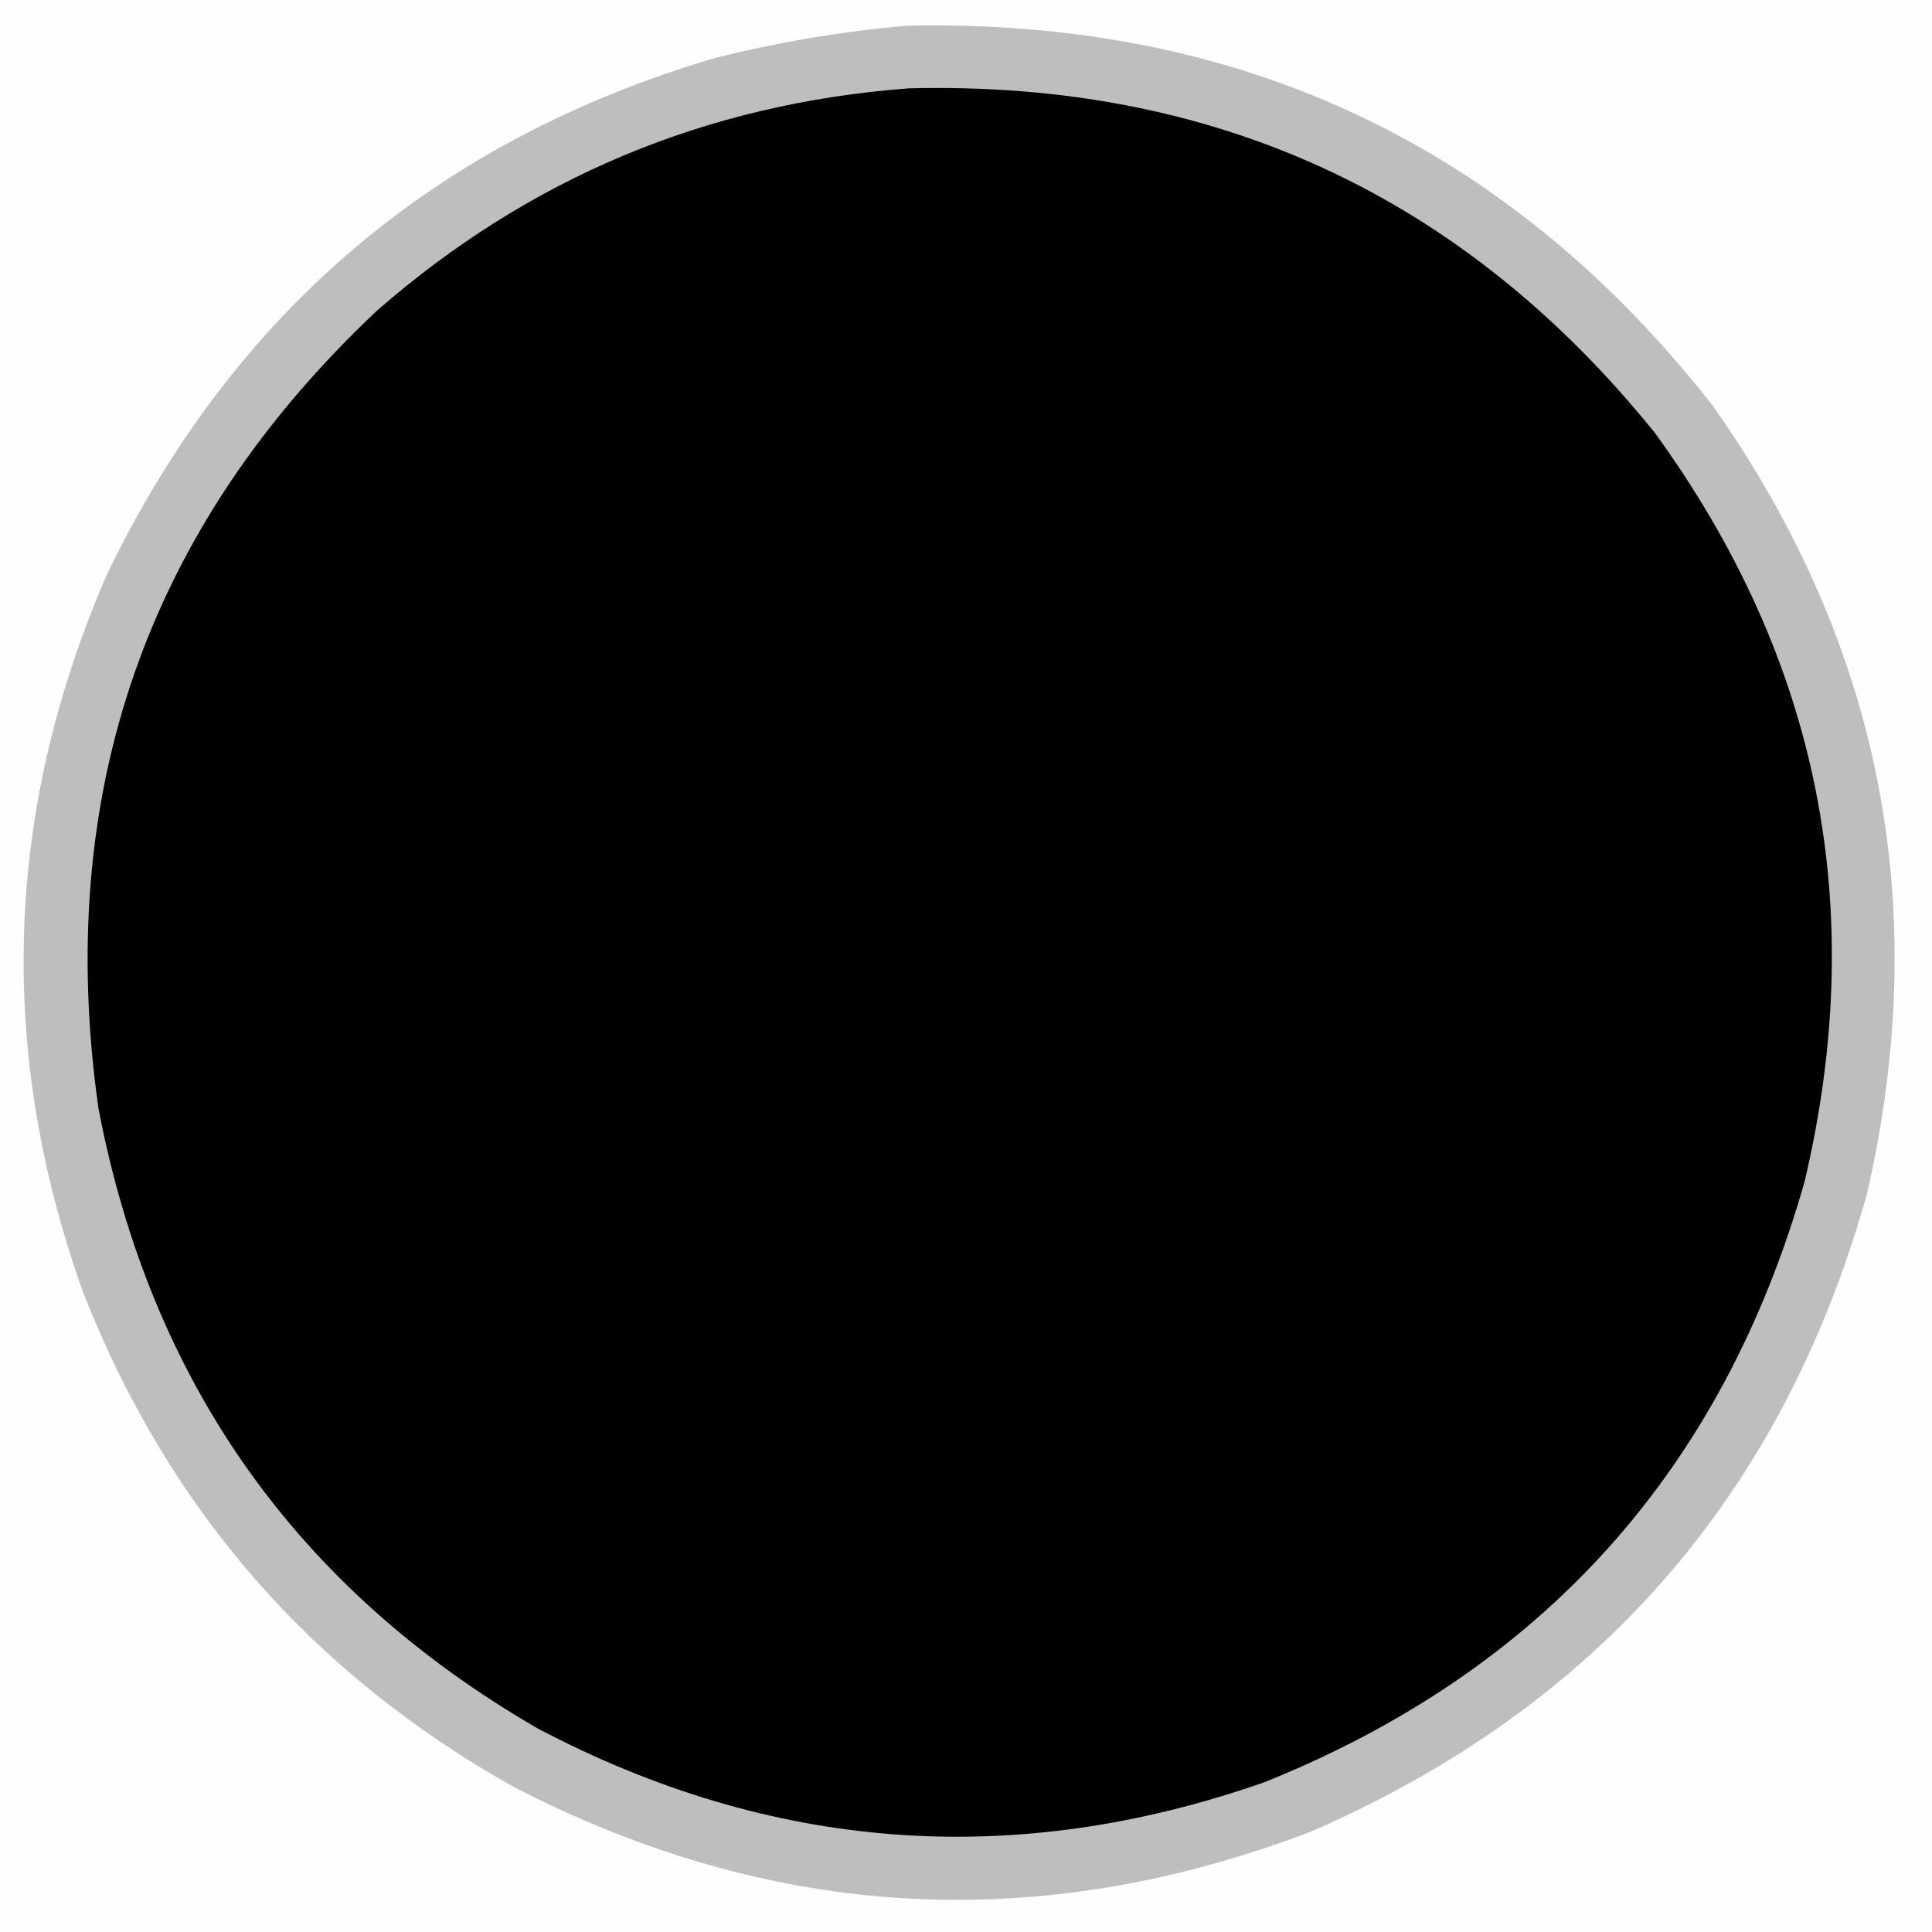
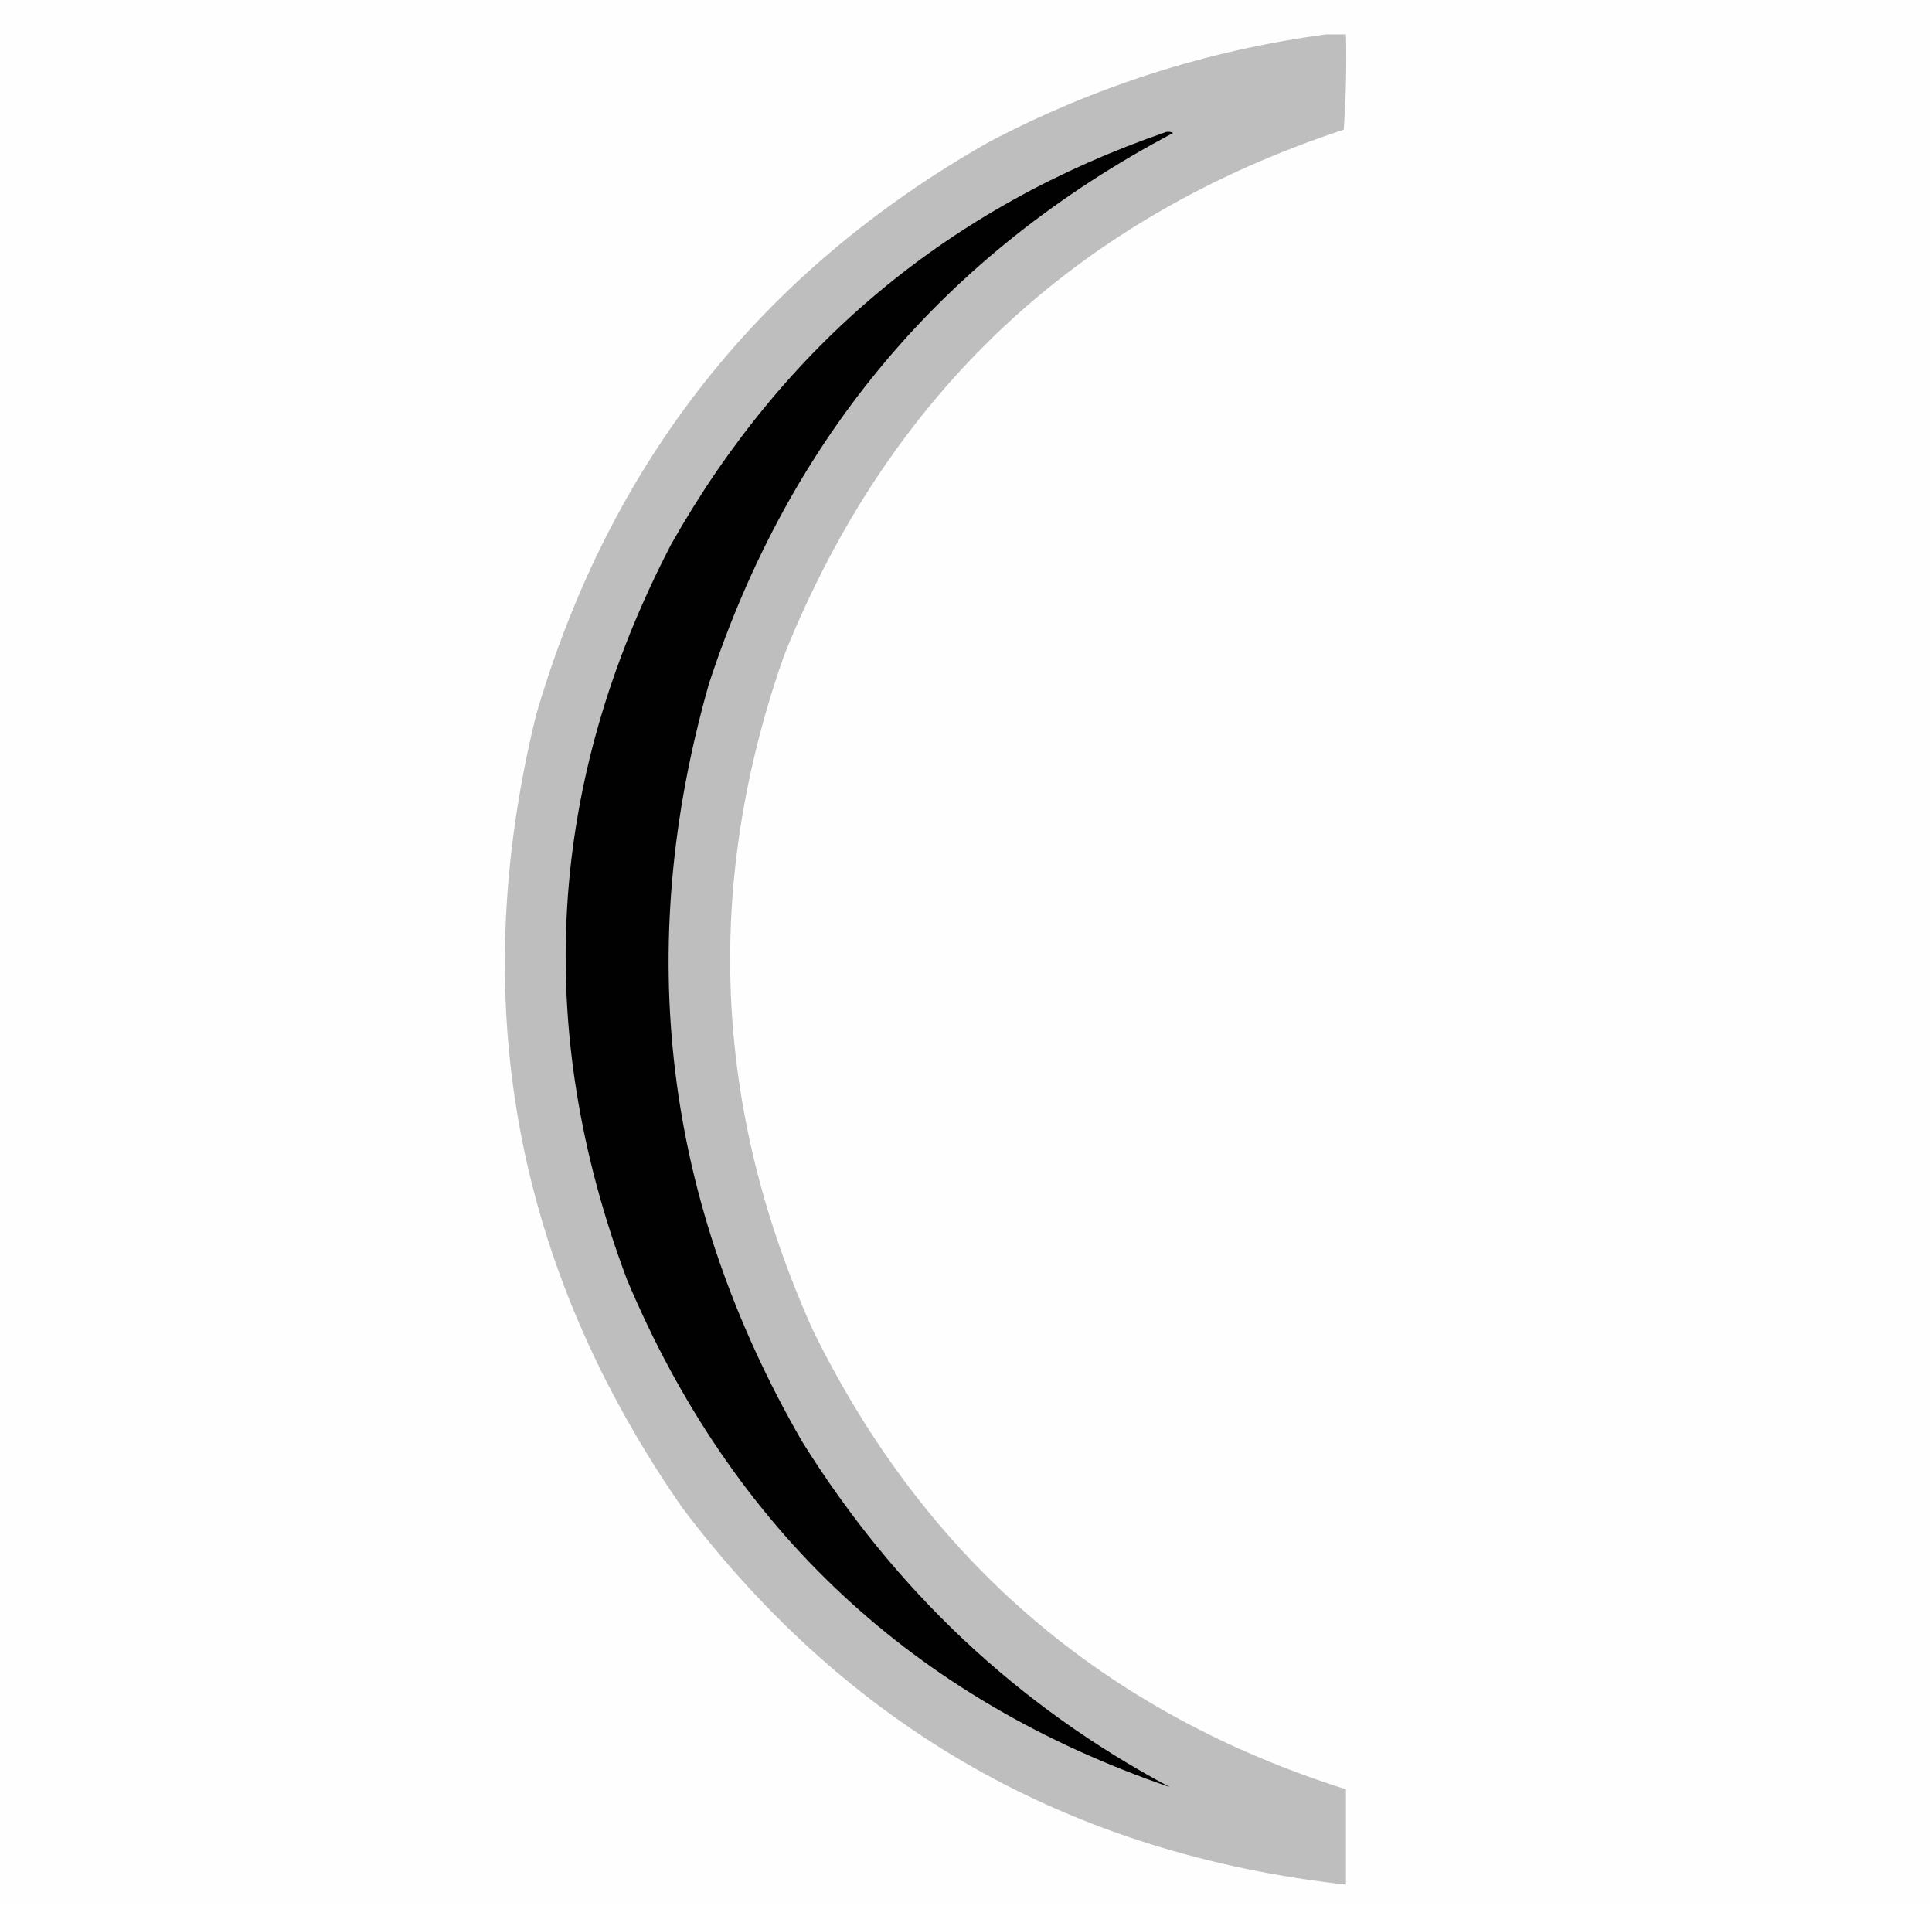
- <svg xmlns="http://www.w3.org/2000/svg" version="1.1" width="864px" height="864px" style="shape-rendering:geometricPrecision; text-rendering:geometricPrecision; image-rendering:optimizeQuality; fill-rule:evenodd; clip-rule:evenodd">
+ <svg xmlns="http://www.w3.org/2000/svg" version="1.1" width="872px" height="860px" style="shape-rendering:geometricPrecision; text-rendering:geometricPrecision; image-rendering:optimizeQuality; fill-rule:evenodd; clip-rule:evenodd">
  <g>
-     <path style="opacity:1" fill="#fefefe" d="M -0.5,-0.5 C 287.5,-0.5 575.5,-0.5 863.5,-0.5C 863.5,287.5 863.5,575.5 863.5,863.5C 575.5,863.5 287.5,863.5 -0.5,863.5C -0.5,575.5 -0.5,287.5 -0.5,-0.5 Z" />
+     <path style="opacity:1" fill="#fefefe" d="M -0.5,-0.5 C 290.167,-0.5 580.833,-0.5 871.5,-0.5C 871.5,286.167 871.5,572.833 871.5,859.5C 580.833,859.5 290.167,859.5 -0.5,859.5C -0.5,572.833 -0.5,286.167 -0.5,-0.5 Z" />
  </g>
  <g>
-     <path style="opacity:1" fill="#bebebe" d="M 405.5,11.5 C 554.553,8.286 674.72,64.952 766,181.5C 841.265,288.39 864.265,405.723 835,533.5C 797.496,668.011 714.663,763.178 586.5,819C 464.531,865.675 345.531,859.008 229.5,799C 138.975,748.146 74.809,674.313 37,577.5C -1.616,469.009 2.05,362.009 48,256.5C 104.515,139.652 195.015,62.819 319.5,26C 347.944,18.871 376.61,14.037 405.5,11.5 Z" />
+     <path style="opacity:1" fill="#bebebe" d="M 598.5,15.5 C 601.5,15.5 604.5,15.5 607.5,15.5C 607.833,29.849 607.499,44.182 606.5,58.5C 485.685,98.482 401.519,177.482 354,295.5C 317.536,398.807 321.869,500.474 367,600.5C 417.783,703.793 497.95,772.793 607.5,807.5C 607.5,821.833 607.5,836.167 607.5,850.5C 482.9,836.584 383.067,779.917 308,680.5C 232.141,571.372 210.141,452.039 242,322.5C 275.285,208.568 343.452,122.402 446.5,64C 494.371,38.876 545.037,22.709 598.5,15.5 Z" />
  </g>
  <g>
-     <path style="opacity:1" fill="#000000" d="M 406.5,39.5 C 543.202,36.109 654.369,87.442 740,193.5C 813.563,294.648 835.896,406.315 807,528.5C 770.299,657.528 689.799,747.028 565.5,797C 453.647,836.181 345.314,828.181 240.5,773C 132.888,710.706 67.388,618.206 44,495.5C 24.143,354.718 65.643,235.885 168.5,139C 236.665,79.436 315.999,46.269 406.5,39.5 Z" />
+     <path style="opacity:1" fill="#010101" d="M 526.5,59.5 C 527.552,59.35 528.552,59.517 529.5,60C 426.288,114.532 356.454,197.365 320,308.5C 285.753,428.522 299.753,542.522 362,650.5C 404.092,717.93 459.425,769.93 528,806.5C 412.189,766.689 330.522,690.355 283,577.5C 240.31,463.78 246.977,353.114 303,245.5C 354.057,155.272 428.557,93.272 526.5,59.5 Z" />
  </g>
</svg>
